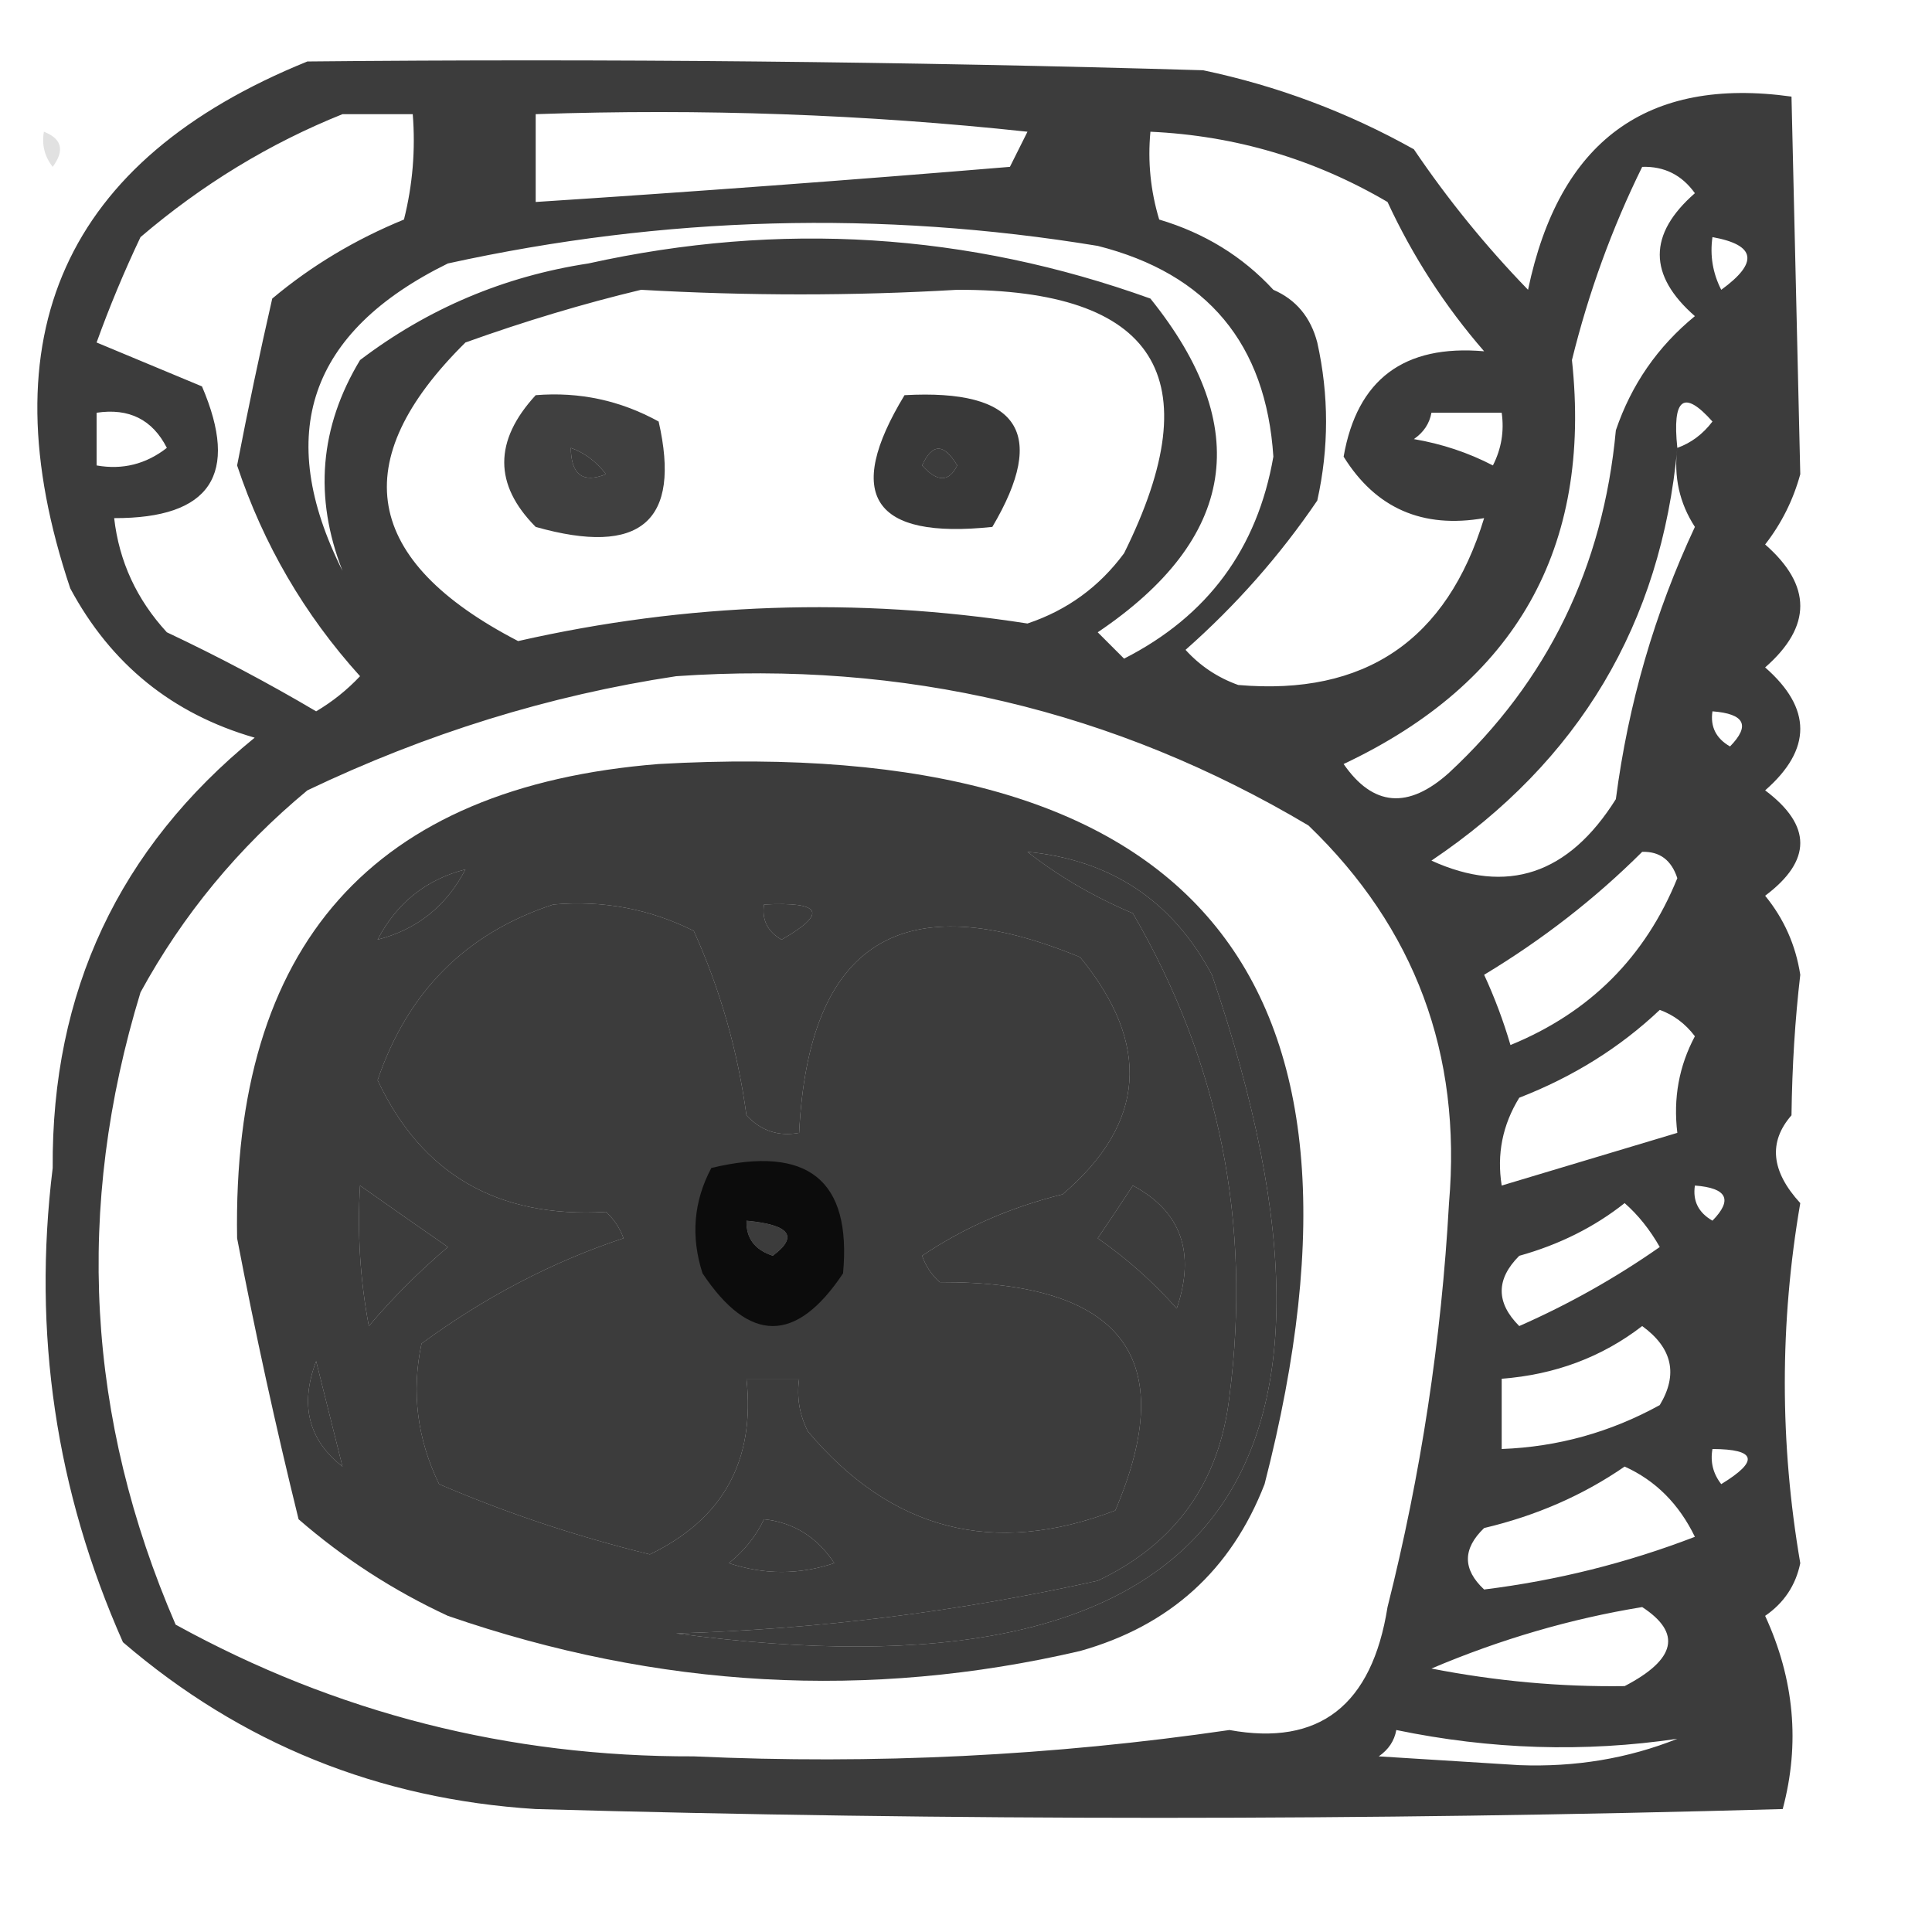
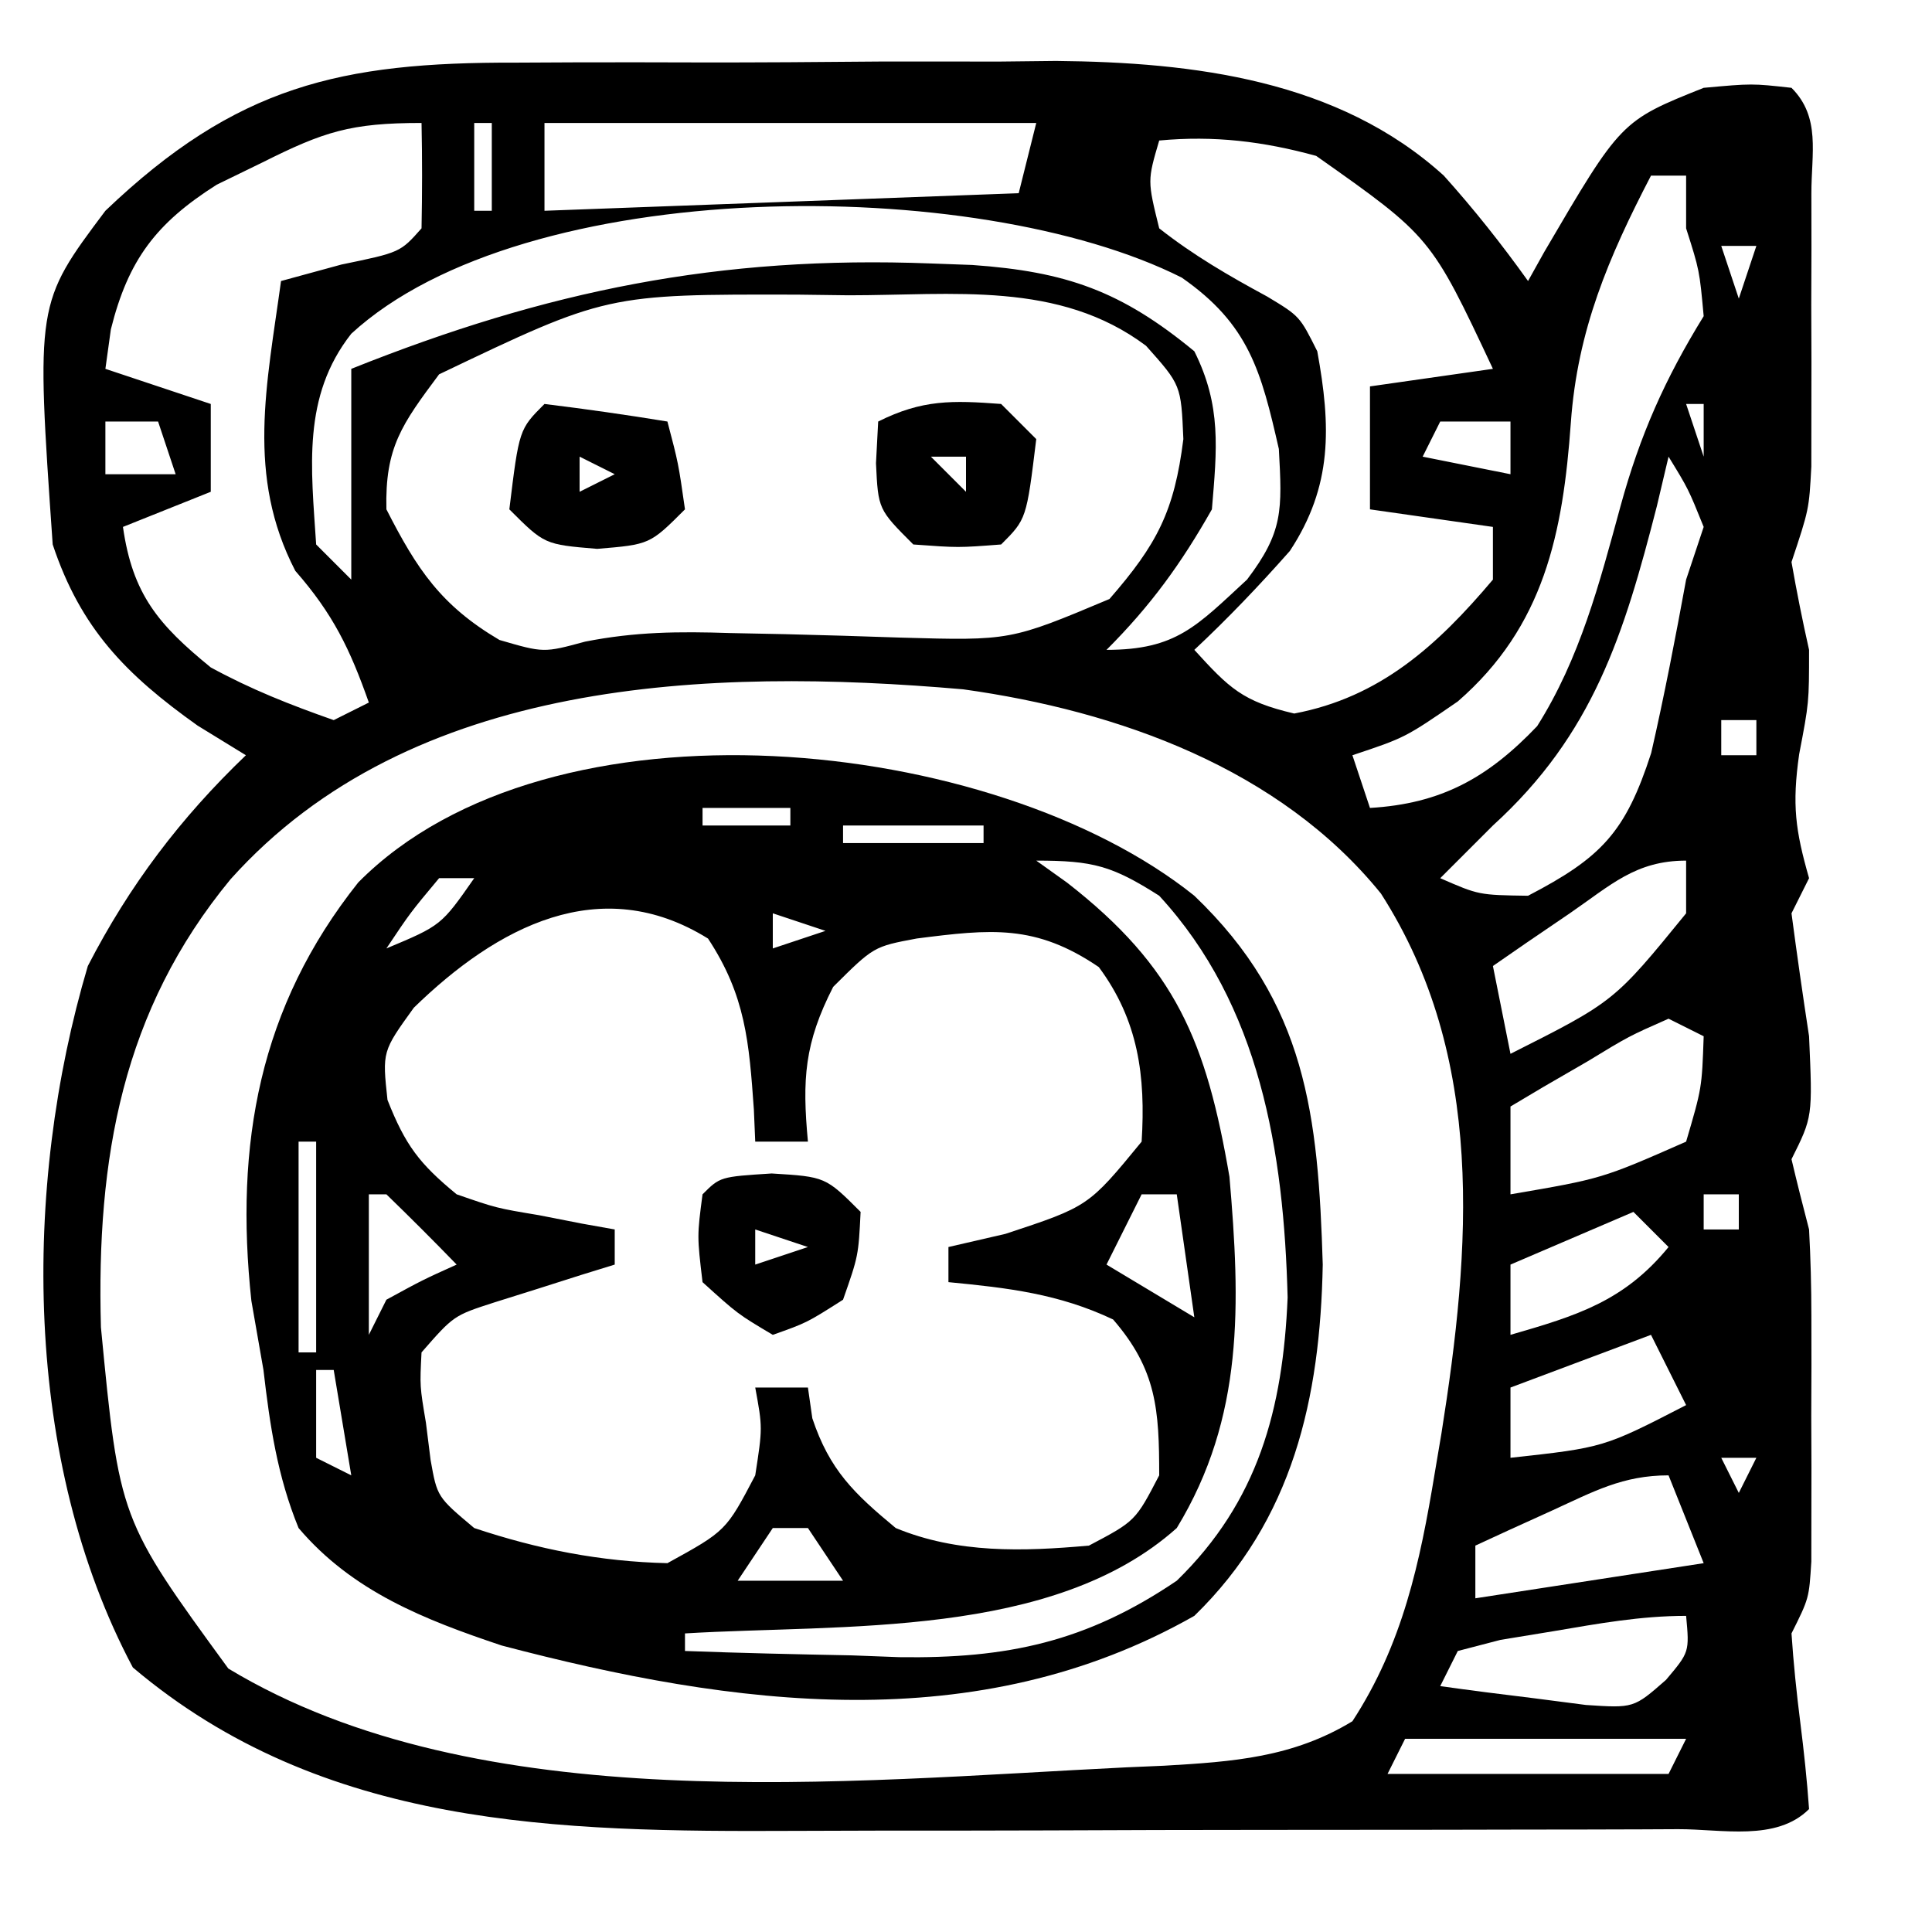
- <svg xmlns="http://www.w3.org/2000/svg" version="1.1" width="110px" height="110px" style="shape-rendering:geometricPrecision; text-rendering:geometricPrecision; image-rendering:optimizeQuality; fill-rule:evenodd; clip-rule:evenodd">
-   <g>
-     <path style="opacity:0.762" fill="#000000" d="M 17.5,3.5 C 34.503,3.333 51.503,3.5 68.5,4C 72.733,4.891 76.733,6.391 80.5,8.5C 82.427,11.35 84.594,14.017 87,16.5C 88.775,8.02 93.775,4.354 102,5.5C 102.17,12.82 102.337,19.986 102.5,27C 102.097,28.473 101.43,29.806 100.5,31C 103.167,33.333 103.167,35.667 100.5,38C 103.167,40.333 103.167,42.667 100.5,45C 103.167,47 103.167,49 100.5,51C 101.573,52.313 102.24,53.813 102.5,55.5C 102.204,58.026 102.037,60.693 102,63.5C 100.672,65.022 100.838,66.689 102.5,68.5C 101.326,75.326 101.326,82.16 102.5,89C 102.241,90.261 101.574,91.261 100.5,92C 102.161,95.608 102.495,99.275 101.5,103C 77.833,103.667 54.167,103.667 30.5,103C 21.553,102.439 13.72,99.272 7,93.5C 3.177,84.891 1.843,75.891 3,66.5C 2.931,56.473 6.764,48.306 14.5,42C 9.815,40.65 6.315,37.817 4,33.5C -0.828,19.111 3.672,9.111 17.5,3.5 Z M 19.5,6.5 C 20.833,6.5 22.167,6.5 23.5,6.5C 23.662,8.527 23.495,10.527 23,12.5C 20.223,13.636 17.723,15.136 15.5,17C 14.78,20.152 14.113,23.319 13.5,26.5C 14.998,30.995 17.331,34.995 20.5,38.5C 19.758,39.287 18.925,39.953 18,40.5C 15.246,38.873 12.412,37.373 9.5,36C 7.781,34.13 6.781,31.963 6.5,29.5C 11.984,29.519 13.65,27.019 11.5,22C 9.5,21.167 7.5,20.333 5.5,19.5C 6.236,17.459 7.069,15.46 8,13.5C 11.514,10.5 15.347,8.167 19.5,6.5 Z M 30.5,6.5 C 39.946,6.175 49.279,6.508 58.5,7.5C 58.167,8.167 57.833,8.833 57.5,9.5C 48.487,10.25 39.487,10.917 30.5,11.5C 30.5,9.833 30.5,8.167 30.5,6.5 Z M 72.5,16.5 C 70.75,14.602 68.584,13.269 66,12.5C 65.507,10.866 65.34,9.199 65.5,7.5C 70.332,7.722 74.832,9.055 79,11.5C 80.439,14.603 82.273,17.436 84.5,20C 79.935,19.604 77.268,21.604 76.5,26C 78.328,28.942 80.995,30.109 84.5,29.5C 82.379,36.459 77.712,39.626 70.5,39C 69.328,38.581 68.328,37.915 67.5,37C 70.372,34.463 72.872,31.63 75,28.5C 75.667,25.5 75.667,22.5 75,19.5C 74.623,18.058 73.79,17.058 72.5,16.5 Z M 93.5,9.5 C 94.756,9.461 95.756,9.961 96.5,11C 93.833,13.333 93.833,15.667 96.5,18C 94.383,19.731 92.883,21.898 92,24.5C 91.279,32.29 88.112,38.79 82.5,44C 80.176,46.088 78.176,45.921 76.5,43.5C 86.313,38.87 90.646,31.203 89.5,20.5C 90.447,16.657 91.78,12.991 93.5,9.5 Z M 19.5,32.5 C 15.594,24.719 17.594,18.886 25.5,15C 37.795,12.301 50.129,11.968 62.5,14C 68.748,15.58 72.081,19.58 72.5,26C 71.587,31.247 68.754,35.081 64,37.5C 63.5,37 63,36.5 62.5,36C 70.403,30.671 71.403,24.337 65.5,17C 55.083,13.253 44.416,12.586 33.5,15C 28.699,15.734 24.366,17.567 20.5,20.5C 18.198,24.317 17.865,28.317 19.5,32.5 Z M 97.5,13.5 C 99.973,13.947 100.14,14.947 98,16.5C 97.517,15.552 97.35,14.552 97.5,13.5 Z M 36.5,16.5 C 42.589,16.848 48.589,16.848 54.5,16.5C 65.813,16.47 68.98,21.47 64,31.5C 62.587,33.414 60.753,34.747 58.5,35.5C 48.77,33.988 39.104,34.321 29.5,36.5C 20.663,31.923 19.663,26.256 26.5,19.5C 29.896,18.283 33.23,17.283 36.5,16.5 Z M 95.5,25.5 C 95.202,22.664 95.869,22.164 97.5,24C 96.956,24.717 96.289,25.217 95.5,25.5 Z M 5.5,23.5 C 7.346,23.222 8.68,23.889 9.5,25.5C 8.311,26.429 6.978,26.762 5.5,26.5C 5.5,25.5 5.5,24.5 5.5,23.5 Z M 81.5,23.5 C 82.833,23.5 84.167,23.5 85.5,23.5C 85.65,24.552 85.483,25.552 85,26.5C 83.601,25.773 82.101,25.273 80.5,25C 81.056,24.617 81.389,24.117 81.5,23.5 Z M 32.5,25.5 C 33.289,25.783 33.956,26.283 34.5,27C 33.184,27.528 32.517,27.028 32.5,25.5 Z M 52.5,26.5 C 53.077,25.227 53.743,25.227 54.5,26.5C 54.03,27.463 53.364,27.463 52.5,26.5 Z M 95.5,25.5 C 95.287,27.144 95.62,28.644 96.5,30C 94.207,34.898 92.707,40.065 92,45.5C 89.305,49.792 85.805,50.959 81.5,49C 89.911,43.338 94.577,35.505 95.5,25.5 Z M 38.5,38.5 C 51.452,37.599 63.452,40.432 74.5,47C 80.567,52.841 83.233,60.008 82.5,68.5C 82.069,76.282 80.902,83.948 79,91.5C 78.112,97.099 75.112,99.432 70,98.5C 59.926,99.971 49.759,100.471 39.5,100C 28.972,100.033 19.139,97.533 10,92.5C 4.919,80.761 4.252,68.761 8,56.5C 10.412,52.084 13.578,48.251 17.5,45C 24.295,41.754 31.295,39.587 38.5,38.5 Z M 97.5,40.5 C 99.337,40.639 99.67,41.306 98.5,42.5C 97.703,42.043 97.369,41.376 97.5,40.5 Z M 58.5,48.5 C 63.262,48.963 66.762,51.296 69,55.5C 78.925,84.565 68.758,97.065 38.5,93C 46.597,92.762 54.597,91.762 62.5,90C 66.934,87.897 69.434,84.397 70,79.5C 71.268,69.658 69.435,60.492 64.5,52C 62.273,51.059 60.273,49.892 58.5,48.5 Z M 93.5,48.5 C 94.497,48.47 95.164,48.97 95.5,50C 93.68,54.487 90.513,57.654 86,59.5C 85.598,58.128 85.098,56.795 84.5,55.5C 87.829,53.494 90.829,51.161 93.5,48.5 Z M 26.5,49.5 C 25.415,51.587 23.749,52.92 21.5,53.5C 22.585,51.413 24.251,50.08 26.5,49.5 Z M 31.5,51.5 C 34.32,51.248 36.986,51.748 39.5,53C 41.003,56.325 42.003,59.825 42.5,63.5C 43.325,64.386 44.325,64.719 45.5,64.5C 46.033,53.645 51.366,50.312 61.5,54.5C 65.565,59.468 65.232,63.968 60.5,68C 57.531,68.738 54.864,69.904 52.5,71.5C 52.709,72.086 53.043,72.586 53.5,73C 63.882,72.963 67.215,77.296 63.5,86C 56.583,88.646 50.75,87.146 46,81.5C 45.517,80.552 45.35,79.552 45.5,78.5C 44.5,78.5 43.5,78.5 42.5,78.5C 43.007,83.155 41.174,86.488 37,88.5C 32.835,87.481 28.835,86.148 25,84.5C 23.75,81.923 23.416,79.257 24,76.5C 27.617,73.842 31.451,71.842 35.5,70.5C 35.291,69.914 34.957,69.414 34.5,69C 28.348,69.363 24.014,66.863 21.5,61.5C 23.213,56.453 26.547,53.12 31.5,51.5 Z M 43.5,51.5 C 46.797,51.329 47.131,51.995 44.5,53.5C 43.703,53.043 43.369,52.376 43.5,51.5 Z M 94.5,57.5 C 95.289,57.783 95.956,58.283 96.5,59C 95.594,60.7 95.261,62.533 95.5,64.5C 92.167,65.5 88.833,66.5 85.5,67.5C 85.215,65.712 85.548,64.045 86.5,62.5C 89.568,61.309 92.235,59.642 94.5,57.5 Z M 20.5,67.5 C 22.138,68.657 23.804,69.824 25.5,71C 23.86,72.395 22.36,73.895 21,75.5C 20.503,72.854 20.336,70.187 20.5,67.5 Z M 64.5,67.5 C 67.247,68.973 68.081,71.306 67,74.5C 65.649,72.981 64.149,71.648 62.5,70.5C 63.193,69.482 63.859,68.482 64.5,67.5 Z M 96.5,67.5 C 98.337,67.639 98.67,68.306 97.5,69.5C 96.703,69.043 96.369,68.376 96.5,67.5 Z M 92.5,68.5 C 93.267,69.172 93.934,70.005 94.5,71C 91.995,72.753 89.329,74.253 86.5,75.5C 85.167,74.167 85.167,72.833 86.5,71.5C 88.78,70.864 90.78,69.864 92.5,68.5 Z M 42.5,69.5 C 44.983,69.73 45.483,70.397 44,71.5C 42.97,71.164 42.47,70.497 42.5,69.5 Z M 93.5,75.5 C 95.22,76.751 95.553,78.251 94.5,80C 91.688,81.549 88.688,82.382 85.5,82.5C 85.5,81.167 85.5,79.833 85.5,78.5C 88.542,78.267 91.208,77.267 93.5,75.5 Z M 19.5,83.5 C 17.559,81.989 17.059,79.989 18,77.5C 18.505,79.518 19.005,81.518 19.5,83.5 Z M 97.5,82.5 C 100.001,82.511 100.168,83.178 98,84.5C 97.536,83.906 97.369,83.239 97.5,82.5 Z M 92.5,83.5 C 94.257,84.292 95.591,85.625 96.5,87.5C 92.644,88.985 88.644,89.985 84.5,90.5C 83.269,89.349 83.269,88.183 84.5,87C 87.476,86.295 90.142,85.129 92.5,83.5 Z M 43.5,86.5 C 45.196,86.685 46.529,87.519 47.5,89C 45.5,89.667 43.5,89.667 41.5,89C 42.38,88.292 43.047,87.458 43.5,86.5 Z M 93.5,91.5 C 95.761,92.976 95.428,94.476 92.5,96C 88.843,96.051 85.177,95.718 81.5,95C 85.434,93.33 89.434,92.163 93.5,91.5 Z M 79.5,98.5 C 84.872,99.614 90.205,99.78 95.5,99C 92.691,100.122 89.691,100.622 86.5,100.5C 83.833,100.333 81.167,100.167 78.5,100C 79.056,99.617 79.389,99.117 79.5,98.5 Z" />
-   </g>
-   <g>
-     <path style="opacity:0.075" fill="#000000" d="M 73.5,3.5 C 74.833,4.167 74.833,4.167 73.5,3.5 Z" />
-   </g>
-   <g>
-     <path style="opacity:0.12" fill="#000000" d="M 2.5,7.5 C 3.525,7.897 3.692,8.563 3,9.5C 2.536,8.906 2.369,8.239 2.5,7.5 Z" />
-   </g>
-   <g>
-     <path style="opacity:0.747" fill="#000000" d="M 30.5,22.5 C 32.989,22.298 35.322,22.798 37.5,24C 38.799,29.689 36.466,31.689 30.5,30C 28.112,27.597 28.112,25.097 30.5,22.5 Z M 32.5,25.5 C 32.517,27.028 33.184,27.528 34.5,27C 33.956,26.283 33.289,25.783 32.5,25.5 Z" />
-   </g>
-   <g>
-     <path style="opacity:0.775" fill="#000000" d="M 51.5,22.5 C 58.004,22.138 59.671,24.638 56.5,30C 49.701,30.717 48.034,28.217 51.5,22.5 Z M 52.5,26.5 C 53.364,27.463 54.03,27.463 54.5,26.5C 53.743,25.227 53.077,25.227 52.5,26.5 Z" />
-   </g>
-   <g>
-     <path style="opacity:0.765" fill="#000000" d="M 37.5,43.5 C 67.973,41.777 79.473,55.444 72,84.5C 70.098,89.4 66.598,92.567 61.5,94C 49.47,96.804 37.47,96.137 25.5,92C 22.397,90.561 19.564,88.727 17,86.5C 15.696,81.21 14.529,75.877 13.5,70.5C 13.214,53.8 21.214,44.8 37.5,43.5 Z M 58.5,48.5 C 60.273,49.892 62.273,51.059 64.5,52C 69.435,60.492 71.268,69.658 70,79.5C 69.434,84.397 66.934,87.897 62.5,90C 54.597,91.762 46.597,92.762 38.5,93C 68.758,97.065 78.925,84.565 69,55.5C 66.762,51.296 63.262,48.963 58.5,48.5 Z M 26.5,49.5 C 25.415,51.587 23.749,52.92 21.5,53.5C 22.585,51.413 24.251,50.08 26.5,49.5 Z M 31.5,51.5 C 26.547,53.12 23.213,56.453 21.5,61.5C 24.014,66.863 28.348,69.363 34.5,69C 34.957,69.414 35.291,69.914 35.5,70.5C 31.451,71.842 27.617,73.842 24,76.5C 23.416,79.257 23.75,81.923 25,84.5C 28.835,86.148 32.835,87.481 37,88.5C 41.174,86.488 43.007,83.155 42.5,78.5C 43.5,78.5 44.5,78.5 45.5,78.5C 45.35,79.552 45.517,80.552 46,81.5C 50.75,87.146 56.583,88.646 63.5,86C 67.215,77.296 63.882,72.963 53.5,73C 53.043,72.586 52.709,72.086 52.5,71.5C 54.864,69.904 57.531,68.738 60.5,68C 65.232,63.968 65.565,59.468 61.5,54.5C 51.366,50.312 46.033,53.645 45.5,64.5C 44.325,64.719 43.325,64.386 42.5,63.5C 42.003,59.825 41.003,56.325 39.5,53C 36.986,51.748 34.32,51.248 31.5,51.5 Z M 43.5,51.5 C 43.369,52.376 43.703,53.043 44.5,53.5C 47.131,51.995 46.797,51.329 43.5,51.5 Z M 20.5,67.5 C 20.336,70.187 20.503,72.854 21,75.5C 22.36,73.895 23.86,72.395 25.5,71C 23.804,69.824 22.138,68.657 20.5,67.5 Z M 64.5,67.5 C 63.859,68.482 63.193,69.482 62.5,70.5C 64.149,71.648 65.649,72.981 67,74.5C 68.081,71.306 67.247,68.973 64.5,67.5 Z M 42.5,69.5 C 42.47,70.497 42.97,71.164 44,71.5C 45.483,70.397 44.983,69.73 42.5,69.5 Z M 19.5,83.5 C 19.005,81.518 18.505,79.518 18,77.5C 17.059,79.989 17.559,81.989 19.5,83.5 Z M 43.5,86.5 C 43.047,87.458 42.38,88.292 41.5,89C 43.5,89.667 45.5,89.667 47.5,89C 46.529,87.519 45.196,86.685 43.5,86.5 Z" />
-   </g>
-   <g>
-     <path style="opacity:0.075" fill="#000000" d="M 2.5,57.5 C 3.833,58.167 3.833,58.167 2.5,57.5 Z" />
-   </g>
-   <g>
-     <path style="opacity:0.8" fill="#000000" d="M 40.5,66.5 C 45.993,65.178 48.493,67.178 48,72.5C 45.333,76.5 42.667,76.5 40,72.5C 39.322,70.402 39.489,68.402 40.5,66.5 Z M 42.5,69.5 C 42.47,70.497 42.97,71.164 44,71.5C 45.483,70.397 44.983,69.73 42.5,69.5 Z" />
-   </g>
-   <g>
-     <path style="opacity:0.075" fill="#000000" d="M 2.5,89.5 C 3.833,90.167 3.833,90.167 2.5,89.5 Z" />
-   </g>
+ <svg xmlns="http://www.w3.org/2000/svg" version="1.1" width="110" height="110">
+   <path d="M0 0 C1.097 -0.005 2.195 -0.01 3.326 -0.016 C5.644 -0.022 7.964 -0.021 10.282 -0.012 C13.803 -0.004 17.322 -0.033 20.842 -0.064 C23.103 -0.066 25.364 -0.065 27.625 -0.062 C29.185 -0.079 29.185 -0.079 30.776 -0.097 C38.603 -0.023 46.838 0.981 52.848 6.432 C54.576 8.357 56.141 10.329 57.645 12.434 C58.099 11.62 58.099 11.62 58.562 10.789 C62.939 3.316 62.939 3.316 67.645 1.434 C70.395 1.184 70.395 1.184 72.645 1.434 C74.32 3.109 73.775 5.161 73.777 7.457 C73.779 8.478 73.78 9.499 73.781 10.551 C73.777 11.626 73.774 12.701 73.77 13.809 C73.773 14.876 73.777 15.943 73.781 17.043 C73.78 18.066 73.779 19.09 73.777 20.145 C73.776 21.086 73.775 22.028 73.774 22.998 C73.645 25.434 73.645 25.434 72.645 28.434 C72.938 30.108 73.271 31.775 73.645 33.434 C73.645 36.434 73.645 36.434 73.082 39.371 C72.669 42.266 72.865 43.705 73.645 46.434 C73.15 47.424 73.15 47.424 72.645 48.434 C72.953 50.77 73.289 53.104 73.645 55.434 C73.849 60.025 73.849 60.025 72.645 62.434 C72.96 63.771 73.297 65.104 73.645 66.434 C73.735 68.07 73.775 69.709 73.777 71.348 C73.779 72.273 73.78 73.199 73.781 74.152 C73.777 75.111 73.774 76.07 73.77 77.059 C73.773 78.025 73.777 78.992 73.781 79.988 C73.78 80.911 73.779 81.834 73.777 82.785 C73.776 83.629 73.775 84.473 73.774 85.342 C73.645 87.434 73.645 87.434 72.645 89.434 C72.757 91.126 72.932 92.814 73.145 94.496 C73.352 96.137 73.528 97.783 73.645 99.434 C71.783 101.296 68.674 100.571 66.188 100.579 C65.513 100.582 64.838 100.586 64.143 100.589 C61.896 100.599 59.649 100.6 57.402 100.602 C55.838 100.605 54.274 100.608 52.71 100.612 C49.42 100.618 46.129 100.619 42.839 100.619 C38.648 100.619 34.458 100.632 30.268 100.65 C27.03 100.661 23.792 100.663 20.554 100.662 C19.011 100.663 17.469 100.668 15.926 100.676 C2.413 100.737 -10.968 100.531 -21.793 91.371 C-28.043 79.622 -28.095 64.023 -24.355 51.434 C-21.988 46.84 -19.08 43.003 -15.355 39.434 C-16.263 38.877 -17.17 38.32 -18.105 37.746 C-22.193 34.837 -24.76 32.219 -26.355 27.434 C-27.309 13.704 -27.309 13.704 -23.355 8.434 C-15.906 1.316 -9.959 -0.028 0 0 Z M-14.418 5.684 C-15.275 6.101 -16.132 6.519 -17.016 6.949 C-20.469 9.14 -22.054 11.226 -23.043 15.184 C-23.146 15.926 -23.249 16.669 -23.355 17.434 C-21.375 18.094 -19.395 18.754 -17.355 19.434 C-17.355 21.084 -17.355 22.734 -17.355 24.434 C-19.005 25.094 -20.655 25.754 -22.355 26.434 C-21.807 30.275 -20.336 32.002 -17.355 34.434 C-15.037 35.696 -12.869 36.549 -10.355 37.434 C-9.365 36.939 -9.365 36.939 -8.355 36.434 C-9.431 33.385 -10.39 31.394 -12.543 28.934 C-15.35 23.514 -14.162 18.341 -13.355 12.434 C-12.221 12.124 -11.087 11.815 -9.918 11.496 C-6.568 10.804 -6.568 10.804 -5.355 9.434 C-5.315 7.434 -5.313 5.433 -5.355 3.434 C-9.396 3.434 -10.91 3.927 -14.418 5.684 Z M-2.355 3.434 C-2.355 5.084 -2.355 6.734 -2.355 8.434 C-2.025 8.434 -1.695 8.434 -1.355 8.434 C-1.355 6.784 -1.355 5.134 -1.355 3.434 C-1.685 3.434 -2.015 3.434 -2.355 3.434 Z M1.645 3.434 C1.645 5.084 1.645 6.734 1.645 8.434 C10.555 8.104 19.465 7.774 28.645 7.434 C28.975 6.114 29.305 4.794 29.645 3.434 C20.405 3.434 11.165 3.434 1.645 3.434 Z M32.645 4.434 C33.645 8.434 33.645 8.434 33.645 8.434 Z M36.645 4.434 C35.973 6.717 35.973 6.717 36.645 9.434 C38.599 10.973 40.611 12.137 42.797 13.32 C44.645 14.434 44.645 14.434 45.645 16.434 C46.425 20.706 46.523 24.101 44.082 27.805 C42.34 29.775 40.564 31.637 38.645 33.434 C40.624 35.605 41.382 36.372 44.332 37.059 C49.218 36.137 52.467 33.2 55.645 29.434 C55.645 28.444 55.645 27.454 55.645 26.434 C53.335 26.104 51.025 25.774 48.645 25.434 C48.645 23.124 48.645 20.814 48.645 18.434 C52.11 17.939 52.11 17.939 55.645 17.434 C52.114 9.915 52.114 9.915 45.582 5.309 C42.575 4.483 39.769 4.141 36.645 4.434 Z M64.645 6.434 C62.229 11.084 60.458 15.227 60.082 20.496 C59.633 26.787 58.565 32.098 53.645 36.371 C50.645 38.434 50.645 38.434 47.645 39.434 C47.975 40.424 48.305 41.414 48.645 42.434 C52.706 42.195 55.361 40.718 58.164 37.777 C60.601 33.919 61.713 29.639 62.908 25.26 C64.02 21.197 65.445 18.003 67.645 14.434 C67.406 11.823 67.406 11.823 66.645 9.434 C66.645 8.444 66.645 7.454 66.645 6.434 C65.985 6.434 65.325 6.434 64.645 6.434 Z M-9.355 15.434 C-12.169 19.014 -11.636 23.082 -11.355 27.434 C-10.695 28.094 -10.035 28.754 -9.355 29.434 C-9.355 25.474 -9.355 21.514 -9.355 17.434 C1.769 12.984 11.621 10.97 23.645 11.434 C24.809 11.476 24.809 11.476 25.996 11.52 C31.351 11.896 34.487 13.003 38.645 16.434 C40.199 19.543 39.931 21.996 39.645 25.434 C37.89 28.534 36.156 30.922 33.645 33.434 C37.618 33.434 38.771 32.086 41.645 29.434 C43.711 26.71 43.647 25.48 43.457 21.996 C42.448 17.574 41.762 14.906 37.926 12.238 C26.257 6.363 0.515 6.363 -9.355 15.434 Z M68.645 10.434 C68.975 11.424 69.305 12.414 69.645 13.434 C69.975 12.444 70.305 11.454 70.645 10.434 C69.985 10.434 69.325 10.434 68.645 10.434 Z M-4.355 17.746 C-6.468 20.585 -7.442 21.9 -7.355 25.434 C-5.612 28.853 -4.243 30.91 -0.918 32.871 C1.6 33.605 1.6 33.605 3.957 32.966 C6.811 32.401 9.302 32.382 12.207 32.477 C13.251 32.498 14.295 32.519 15.371 32.541 C17.554 32.594 19.736 32.66 21.918 32.736 C28.168 32.912 28.168 32.912 33.812 30.539 C36.521 27.426 37.504 25.556 38.02 21.434 C37.889 18.356 37.889 18.356 35.895 16.121 C30.938 12.404 24.892 13.25 18.957 13.246 C18.001 13.234 17.045 13.222 16.061 13.209 C5.181 13.185 5.181 13.185 -4.355 17.746 Z M66.645 19.434 C66.975 20.424 67.305 21.414 67.645 22.434 C67.645 21.444 67.645 20.454 67.645 19.434 C67.315 19.434 66.985 19.434 66.645 19.434 Z M-23.355 20.434 C-23.355 21.424 -23.355 22.414 -23.355 23.434 C-22.035 23.434 -20.715 23.434 -19.355 23.434 C-19.685 22.444 -20.015 21.454 -20.355 20.434 C-21.345 20.434 -22.335 20.434 -23.355 20.434 Z M52.645 20.434 C52.315 21.094 51.985 21.754 51.645 22.434 C54.12 22.929 54.12 22.929 56.645 23.434 C56.645 22.444 56.645 21.454 56.645 20.434 C55.325 20.434 54.005 20.434 52.645 20.434 Z M65.645 22.434 C65.425 23.363 65.206 24.292 64.98 25.25 C63.108 32.551 61.359 38.237 55.645 43.434 C54.642 44.431 53.642 45.431 52.645 46.434 C54.84 47.393 54.84 47.393 57.645 47.434 C61.827 45.259 63.195 43.822 64.656 39.309 C65.407 36.028 66.038 32.743 66.645 29.434 C66.975 28.444 67.305 27.454 67.645 26.434 C66.77 24.266 66.77 24.266 65.645 22.434 Z M-9.355 29.434 C-8.355 31.434 -8.355 31.434 -8.355 31.434 Z M-16.23 46.496 C-22.389 53.958 -23.874 62.387 -23.609 72.004 C-22.556 82.937 -22.556 82.937 -16.355 91.434 C-2.049 100.068 18.866 97.833 34.77 97.059 C35.48 97.028 36.191 96.997 36.924 96.966 C40.851 96.739 44.253 96.498 47.645 94.434 C50.505 90.047 51.492 85.408 52.332 80.309 C52.458 79.562 52.584 78.816 52.714 78.047 C54.384 67.516 55.256 56.64 49.27 47.309 C43.517 40.199 34.322 36.908 25.48 35.68 C11.032 34.426 -5.95 35.018 -16.23 46.496 Z M68.645 37.434 C68.645 38.094 68.645 38.754 68.645 39.434 C69.305 39.434 69.965 39.434 70.645 39.434 C70.645 38.774 70.645 38.114 70.645 37.434 C69.985 37.434 69.325 37.434 68.645 37.434 Z M60.02 48.434 C58.794 49.269 58.794 49.269 57.543 50.121 C56.916 50.554 56.29 50.987 55.645 51.434 C55.975 53.084 56.305 54.734 56.645 56.434 C62.551 53.456 62.551 53.456 66.645 48.434 C66.645 47.444 66.645 46.454 66.645 45.434 C63.772 45.434 62.368 46.823 60.02 48.434 Z M65.645 54.434 C63.391 55.428 63.391 55.428 61.02 56.871 C60.202 57.344 59.385 57.817 58.543 58.305 C57.603 58.863 57.603 58.863 56.645 59.434 C56.645 61.084 56.645 62.734 56.645 64.434 C61.856 63.542 61.856 63.542 66.645 61.434 C67.543 58.381 67.543 58.381 67.645 55.434 C66.985 55.104 66.325 54.774 65.645 54.434 Z M67.645 64.434 C67.645 65.094 67.645 65.754 67.645 66.434 C68.305 66.434 68.965 66.434 69.645 66.434 C69.645 65.774 69.645 65.114 69.645 64.434 C68.985 64.434 68.325 64.434 67.645 64.434 Z M63.645 65.434 C60.18 66.919 60.18 66.919 56.645 68.434 C56.645 69.754 56.645 71.074 56.645 72.434 C60.42 71.343 63.115 70.525 65.645 67.434 C64.985 66.774 64.325 66.114 63.645 65.434 Z M64.645 72.434 C62.005 73.424 59.365 74.414 56.645 75.434 C56.645 76.754 56.645 78.074 56.645 79.434 C61.953 78.852 61.953 78.852 66.645 76.434 C65.985 75.114 65.325 73.794 64.645 72.434 Z M68.645 79.434 C68.975 80.094 69.305 80.754 69.645 81.434 C69.975 80.774 70.305 80.114 70.645 79.434 C69.985 79.434 69.325 79.434 68.645 79.434 Z M59.02 82.434 C57.794 82.99 57.794 82.99 56.543 83.559 C55.916 83.847 55.29 84.136 54.645 84.434 C54.645 85.424 54.645 86.414 54.645 87.434 C58.935 86.774 63.225 86.114 67.645 85.434 C66.985 83.784 66.325 82.134 65.645 80.434 C63.039 80.434 61.384 81.353 59.02 82.434 Z M59.082 89.309 C58.091 89.471 57.099 89.633 56.078 89.801 C55.275 90.01 54.472 90.218 53.645 90.434 C53.315 91.094 52.985 91.754 52.645 92.434 C54.413 92.683 56.184 92.907 57.957 93.121 C58.943 93.249 59.929 93.376 60.945 93.508 C63.664 93.689 63.664 93.689 65.5 92.078 C66.835 90.494 66.835 90.494 66.645 88.434 C64.055 88.434 61.636 88.876 59.082 89.309 Z M50.645 95.434 C50.315 96.094 49.985 96.754 49.645 97.434 C54.925 97.434 60.205 97.434 65.645 97.434 C65.975 96.774 66.305 96.114 66.645 95.434 C61.365 95.434 56.085 95.434 50.645 95.434 Z " fill="#000000" transform="translate(29.35547,3.566406)" />
+   <path d="M0 0 C6.389 6.111 7.053 12.515 7.312 21 C7.167 28.611 5.619 35.542 0 41 C-12.383 48.033 -26.217 46.168 -39.438 42.688 C-43.837 41.216 -47.94 39.606 -51 36 C-52.21 33.043 -52.633 30.16 -53 27 C-53.227 25.701 -53.454 24.401 -53.688 23.062 C-54.646 14.138 -53.243 6.333 -47.602 -0.758 C-36.665 -11.801 -11.41 -9.148 0 0 Z M-28 -5 C-28 -4.67 -28 -4.34 -28 -4 C-26.35 -4 -24.7 -4 -23 -4 C-23 -4.33 -23 -4.66 -23 -5 C-24.65 -5 -26.3 -5 -28 -5 Z M-20 -4 C-20 -3.67 -20 -3.34 -20 -3 C-17.36 -3 -14.72 -3 -12 -3 C-12 -3.33 -12 -3.66 -12 -4 C-14.64 -4 -17.28 -4 -20 -4 Z M-9 -2 C-8.422 -1.587 -7.845 -1.175 -7.25 -0.75 C-1.038 4.081 0.685 8.332 2 16 C2.621 23.226 2.843 29.687 -1 36 C-8.064 42.313 -20.04 41.459 -29 42 C-29 42.33 -29 42.66 -29 43 C-25.834 43.118 -22.668 43.188 -19.5 43.25 C-18.17 43.3 -18.17 43.3 -16.812 43.352 C-10.648 43.442 -6.149 42.486 -1 39 C3.639 34.483 5.045 29.228 5.312 22.875 C5.098 14.566 3.742 6.23 -2 0 C-4.684 -1.708 -5.762 -2 -9 -2 Z M-43 -1 C-44.637 0.96 -44.637 0.96 -46 3 C-42.878 1.691 -42.878 1.691 -41 -1 C-41.66 -1 -42.32 -1 -43 -1 Z M-44.438 6.375 C-46.236 8.867 -46.236 8.867 -45.938 11.625 C-44.918 14.207 -44.127 15.252 -42 17 C-39.736 17.784 -39.736 17.784 -37.312 18.188 C-36.1 18.425 -36.1 18.425 -34.863 18.668 C-34.248 18.778 -33.634 18.887 -33 19 C-33 19.66 -33 20.32 -33 21 C-33.626 21.193 -34.253 21.387 -34.898 21.586 C-36.124 21.977 -36.124 21.977 -37.375 22.375 C-38.187 22.63 -38.999 22.885 -39.836 23.148 C-42.165 23.899 -42.165 23.899 -44 26 C-44.099 27.923 -44.099 27.923 -43.75 30 C-43.662 30.701 -43.575 31.402 -43.484 32.125 C-43.11 34.228 -43.11 34.228 -41 36 C-37.37 37.21 -33.829 37.912 -30 38 C-26.662 36.163 -26.662 36.163 -25 33 C-24.58 30.288 -24.58 30.288 -25 28 C-24.01 28 -23.02 28 -22 28 C-21.876 28.866 -21.876 28.866 -21.75 29.75 C-20.768 32.696 -19.377 34.03 -17 36 C-13.475 37.458 -9.756 37.335 -6 37 C-3.353 35.603 -3.353 35.603 -2 33 C-2 29.271 -2.143 26.989 -4.625 24.125 C-7.713 22.662 -10.617 22.325 -14 22 C-14 21.34 -14 20.68 -14 20 C-12.928 19.753 -11.855 19.505 -10.75 19.25 C-6.029 17.691 -6.029 17.691 -3 14 C-2.766 10.262 -3.187 7.096 -5.438 4.062 C-9.043 1.611 -11.576 1.896 -15.801 2.434 C-18.256 2.894 -18.256 2.894 -20.562 5.188 C-22.202 8.394 -22.331 10.446 -22 14 C-22.99 14 -23.98 14 -25 14 C-25.026 13.397 -25.052 12.793 -25.078 12.172 C-25.35 8.342 -25.546 5.69 -27.688 2.438 C-33.825 -1.378 -39.718 1.777 -44.438 6.375 Z M-24 1 C-24 1.66 -24 2.32 -24 3 C-23.01 2.67 -22.02 2.34 -21 2 C-21.99 1.67 -22.98 1.34 -24 1 Z M-48 4 C-47 6 -47 6 -47 6 Z M-49 6 C-48 8 -48 8 -48 8 Z M-50 9 C-49 13 -49 13 -49 13 Z M-51 14 C-51 17.96 -51 21.92 -51 26 C-50.67 26 -50.34 26 -50 26 C-50 22.04 -50 18.08 -50 14 C-50.33 14 -50.66 14 -51 14 Z M-47 17 C-47 19.64 -47 22.28 -47 25 C-46.67 24.34 -46.34 23.68 -46 23 C-43.938 21.875 -43.938 21.875 -42 21 C-43.312 19.646 -44.646 18.313 -46 17 C-46.33 17 -46.66 17 -47 17 Z M-3 17 C-3.66 18.32 -4.32 19.64 -5 21 C-2.525 22.485 -2.525 22.485 0 24 C-0.33 21.69 -0.66 19.38 -1 17 C-1.66 17 -2.32 17 -3 17 Z M-50 27 C-50 28.65 -50 30.3 -50 32 C-49.01 32.495 -49.01 32.495 -48 33 C-48.33 31.02 -48.66 29.04 -49 27 C-49.33 27 -49.66 27 -50 27 Z M-47 34 C-46 36 -46 36 -46 36 Z M-24 36 C-24.99 37.485 -24.99 37.485 -26 39 C-24.02 39 -22.04 39 -20 39 C-20.66 38.01 -21.32 37.02 -22 36 C-22.66 36 -23.32 36 -24 36 Z " fill="#000000" transform="translate(68,51)" />
+   <path d="M0 0 C2.339 0.287 4.674 0.619 7 1 C7.625 3.375 7.625 3.375 8 6 C6 8 6 8 3 8.25 C0 8 0 8 -2 6 C-1.444 1.444 -1.444 1.444 0 0 Z M2 3 C2 3.66 2 4.32 2 5 C2.66 4.67 3.32 4.34 4 4 C3.34 3.67 2.68 3.34 2 3 Z " fill="#000000" transform="translate(31,23)" />
+   <path d="M0 0 C3.062 0.188 3.062 0.188 5.062 2.188 C4.938 4.688 4.938 4.688 4.062 7.188 C2 8.5 2 8.5 0.062 9.188 C-1.938 8 -1.938 8 -3.938 6.188 C-4.25 3.562 -4.25 3.562 -3.938 1.188 C-2.938 0.188 -2.938 0.188 0 0 Z M-0.938 3.188 C-0.938 3.848 -0.938 4.508 -0.938 5.188 C0.052 4.857 1.042 4.527 2.062 4.188 C1.073 3.857 0.083 3.527 -0.938 3.188 Z " fill="#000000" transform="translate(43.9375,66.8125)" />
+   <path d="M0 0 C0.66 0.66 1.32 1.32 2 2 C1.444 6.556 1.444 6.556 0 8 C-2.438 8.188 -2.438 8.188 -5 8 C-7 6 -7 6 -7.125 3.375 C-7.084 2.591 -7.043 1.808 -7 1 C-4.487 -0.256 -2.783 -0.209 0 0 Z M-4 3 C-3.34 3.66 -2.68 4.32 -2 5 C-2 4.34 -2 3.68 -2 3 C-2.66 3 -3.32 3 -4 3 Z " fill="#000000" transform="translate(57,23)" />
+   <path d="" fill="#000000" transform="translate(0,0)" />
+   <path d="" fill="#000000" transform="translate(0,0)" />
+   <path d="" fill="#000000" transform="translate(0,0)" />
+   <path d="" fill="#000000" transform="translate(0,0)" />
</svg>
